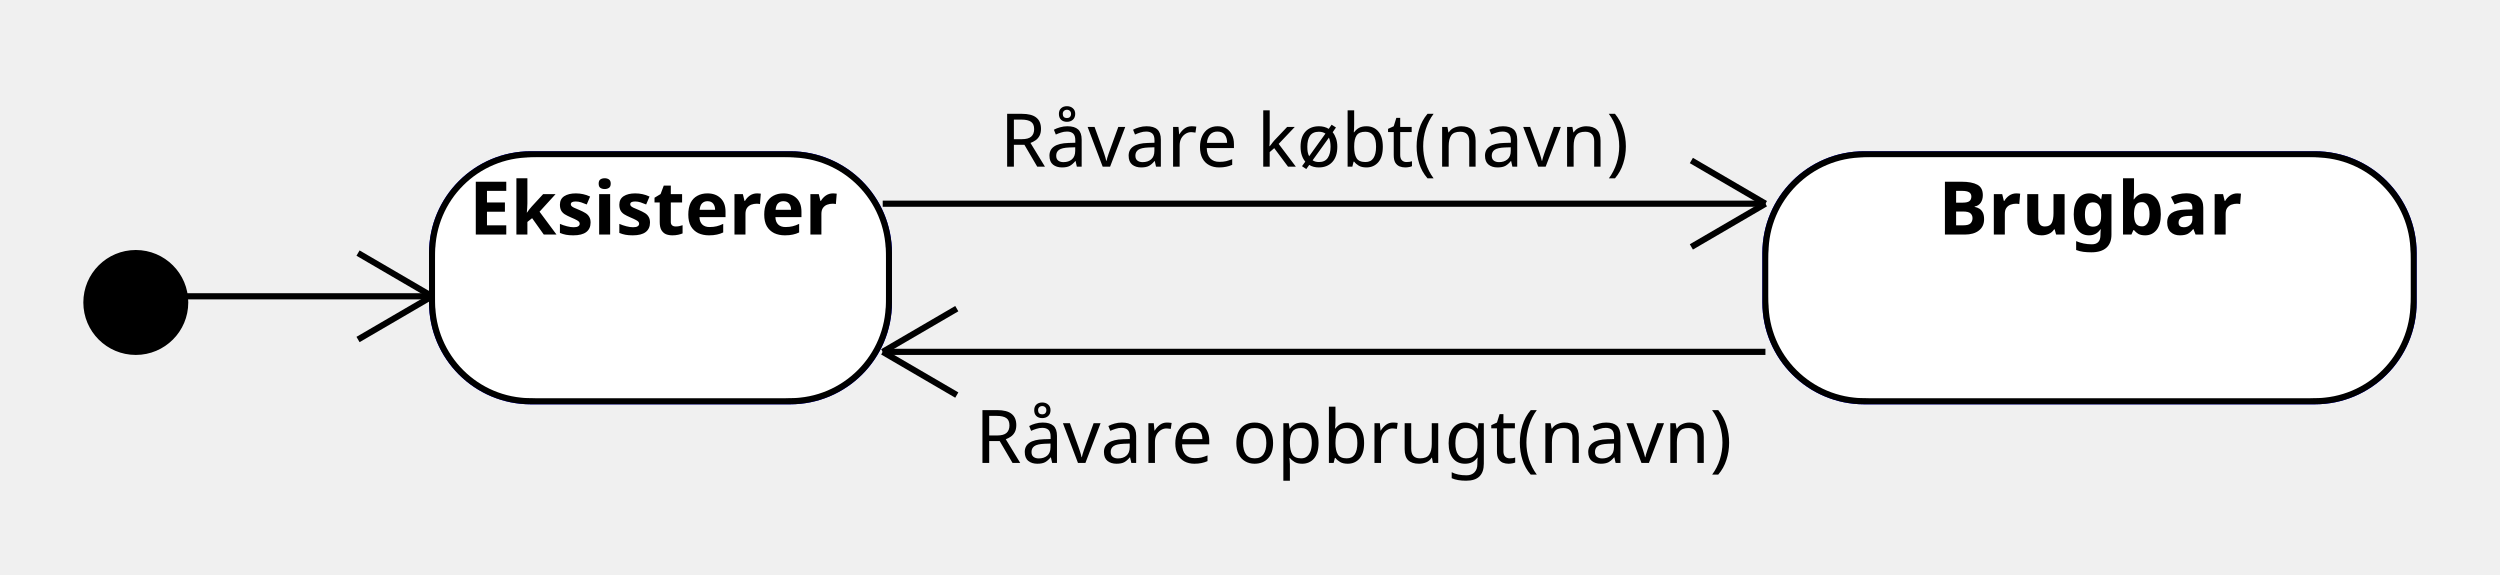
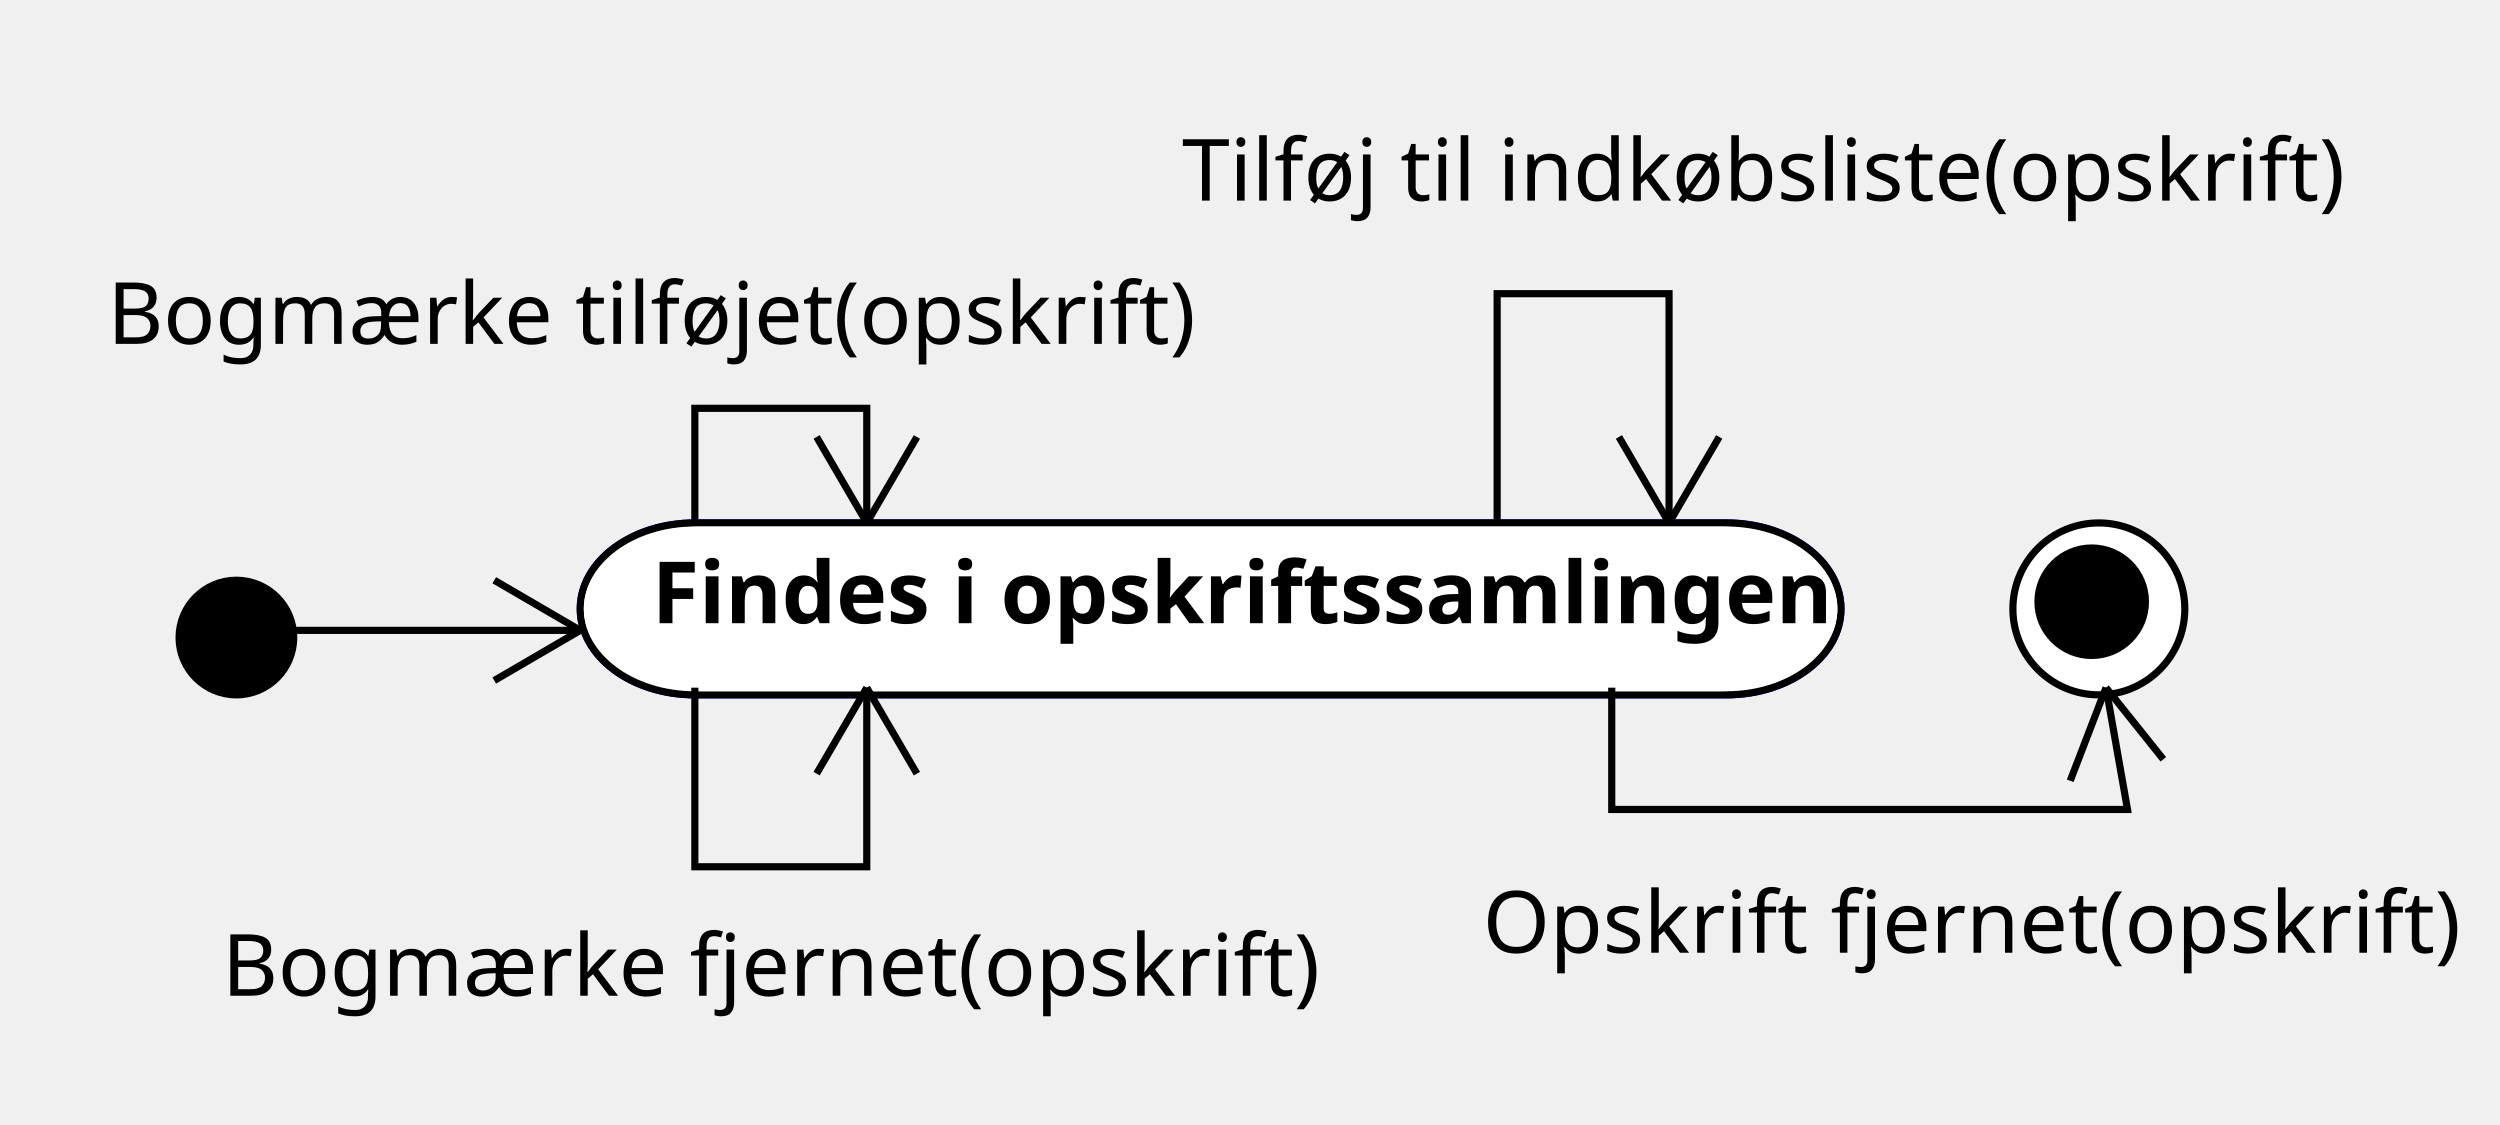
- <svg xmlns="http://www.w3.org/2000/svg" height="93" version="1.1" width="405">
-   <ellipse cx="22" cy="49" fill="#000000" rx="8.0" ry="8.0" stroke="#000000" stroke-width="1" />
-   <rect fill="#00ff" height="40" rx="16" ry="16" stroke="#00ff" stroke-width="1" width="74" x="70" y="25" />
-   <rect fill="#ffffff" height="40" rx="16" ry="16" stroke="#000000" stroke-width="1" width="74" x="70" y="25" />
-   <rect fill="#ffffff" height="38" rx="16" ry="16" stroke="#ffffff" stroke-width="1" width="72" x="71" y="26" />
-   <text font-family="Dialog" font-size="12" font-weight="bold" x="76" y="38">
- Eksisterer</text>
-   <polyline fill="none" points="29,48 70,48" stroke="#000000" stroke-width="1" />
-   <line fill="#000000" stroke="#000000" stroke-width="1" x1="58" x2="70" y1="55" y2="48" />
-   <line fill="#000000" stroke="#000000" stroke-width="1" x1="58" x2="70" y1="41" y2="48" />
-   <rect fill="#00ff" height="40" rx="16" ry="16" stroke="#00ff" stroke-width="1" width="105" x="286" y="25" />
-   <rect fill="#ffffff" height="40" rx="16" ry="16" stroke="#000000" stroke-width="1" width="105" x="286" y="25" />
-   <rect fill="#ffffff" height="38" rx="16" ry="16" stroke="#ffffff" stroke-width="1" width="103" x="287" y="26" />
-   <text font-family="Dialog" font-size="12" font-weight="bold" x="314" y="38">
- Brugbar</text>
-   <polyline fill="none" points="143,33 286,33" stroke="#000000" stroke-width="1" />
-   <line fill="#000000" stroke="#000000" stroke-width="1" x1="274" x2="286" y1="40" y2="33" />
-   <line fill="#000000" stroke="#000000" stroke-width="1" x1="274" x2="286" y1="26" y2="33" />
-   <text font-family="Dialog" font-size="12" x="162" y="27">
- Råvare købt(navn)</text>
-   <polyline fill="none" points="286,57 143,57" stroke="#000000" stroke-width="1" />
-   <line fill="#000000" stroke="#000000" stroke-width="1" x1="155" x2="143" y1="50" y2="57" />
-   <line fill="#000000" stroke="#000000" stroke-width="1" x1="155" x2="143" y1="64" y2="57" />
-   <text font-family="Dialog" font-size="12" x="158" y="75">
- Råvare opbrugt(navn)</text>
+ <svg xmlns="http://www.w3.org/2000/svg" height="157" version="1.1" width="349">
+   <ellipse cx="33" cy="89" fill="#000000" rx="8.0" ry="8.0" stroke="#000000" stroke-width="1" />
+   <ellipse cx="293" cy="85" fill="#000000" rx="12.0" ry="12.0" stroke="#000000" stroke-width="1" />
+   <ellipse cx="293" cy="85" fill="#ffffff" rx="11.0" ry="11.0" stroke="#ffffff" stroke-width="1" />
+   <ellipse cx="292" cy="84" fill="#000000" rx="7.5" ry="7.5" stroke="#000000" stroke-width="1" />
+   <rect fill="#00ff" height="24" rx="16" ry="16" stroke="#00ff" stroke-width="1" width="176" x="81" y="73" />
+   <rect fill="#ffffff" height="24" rx="16" ry="16" stroke="#000000" stroke-width="1" width="176" x="81" y="73" />
+   <rect fill="#ffffff" height="22" rx="16" ry="16" stroke="#ffffff" stroke-width="1" width="174" x="82" y="74" />
+   <text font-family="Dialog" font-size="12" font-weight="bold" x="91" y="87">
+ Findes i opskriftssamlingen</text>
+   <polyline fill="none" points="97,73 97,57 121,57 121,73" stroke="#000000" stroke-width="1" />
+   <line fill="#000000" stroke="#000000" stroke-width="1" x1="114" x2="121" y1="61" y2="73" />
+   <line fill="#000000" stroke="#000000" stroke-width="1" x1="128" x2="121" y1="61" y2="73" />
+   <text font-family="Dialog" font-size="12" x="15" y="48">
+ Bogmærke tilføjet(opskrift)</text>
+   <polyline fill="none" points="97,96 97,121 121,121 121,96" stroke="#000000" stroke-width="1" />
+   <line fill="#000000" stroke="#000000" stroke-width="1" x1="128" x2="121" y1="108" y2="96" />
+   <line fill="#000000" stroke="#000000" stroke-width="1" x1="114" x2="121" y1="108" y2="96" />
+   <text font-family="Dialog" font-size="12" x="31" y="139">
+ Bogmærke fjernet(opskrift)</text>
+   <polyline fill="none" points="225,96 225,113 297,113 294,96" stroke="#000000" stroke-width="1" />
+   <line fill="#000000" stroke="#000000" stroke-width="1" x1="302" x2="294" y1="106" y2="96" />
+   <line fill="#000000" stroke="#000000" stroke-width="1" x1="289" x2="294" y1="109" y2="96" />
+   <text font-family="Dialog" font-size="12" x="207" y="133">
+ Opskrift fjernet(opskrift)</text>
+   <polyline fill="none" points="40,88 81,88" stroke="#000000" stroke-width="1" />
+   <line fill="#000000" stroke="#000000" stroke-width="1" x1="69" x2="81" y1="95" y2="88" />
+   <line fill="#000000" stroke="#000000" stroke-width="1" x1="69" x2="81" y1="81" y2="88" />
+   <polyline fill="none" points="209,73 209,41 233,41 233,73" stroke="#000000" stroke-width="1" />
+   <line fill="#000000" stroke="#000000" stroke-width="1" x1="226" x2="233" y1="61" y2="73" />
+   <line fill="#000000" stroke="#000000" stroke-width="1" x1="240" x2="233" y1="61" y2="73" />
+   <text font-family="Dialog" font-size="12" x="165" y="28">
+ Tilføj til indkøbsliste(opskrift)</text>
</svg>
